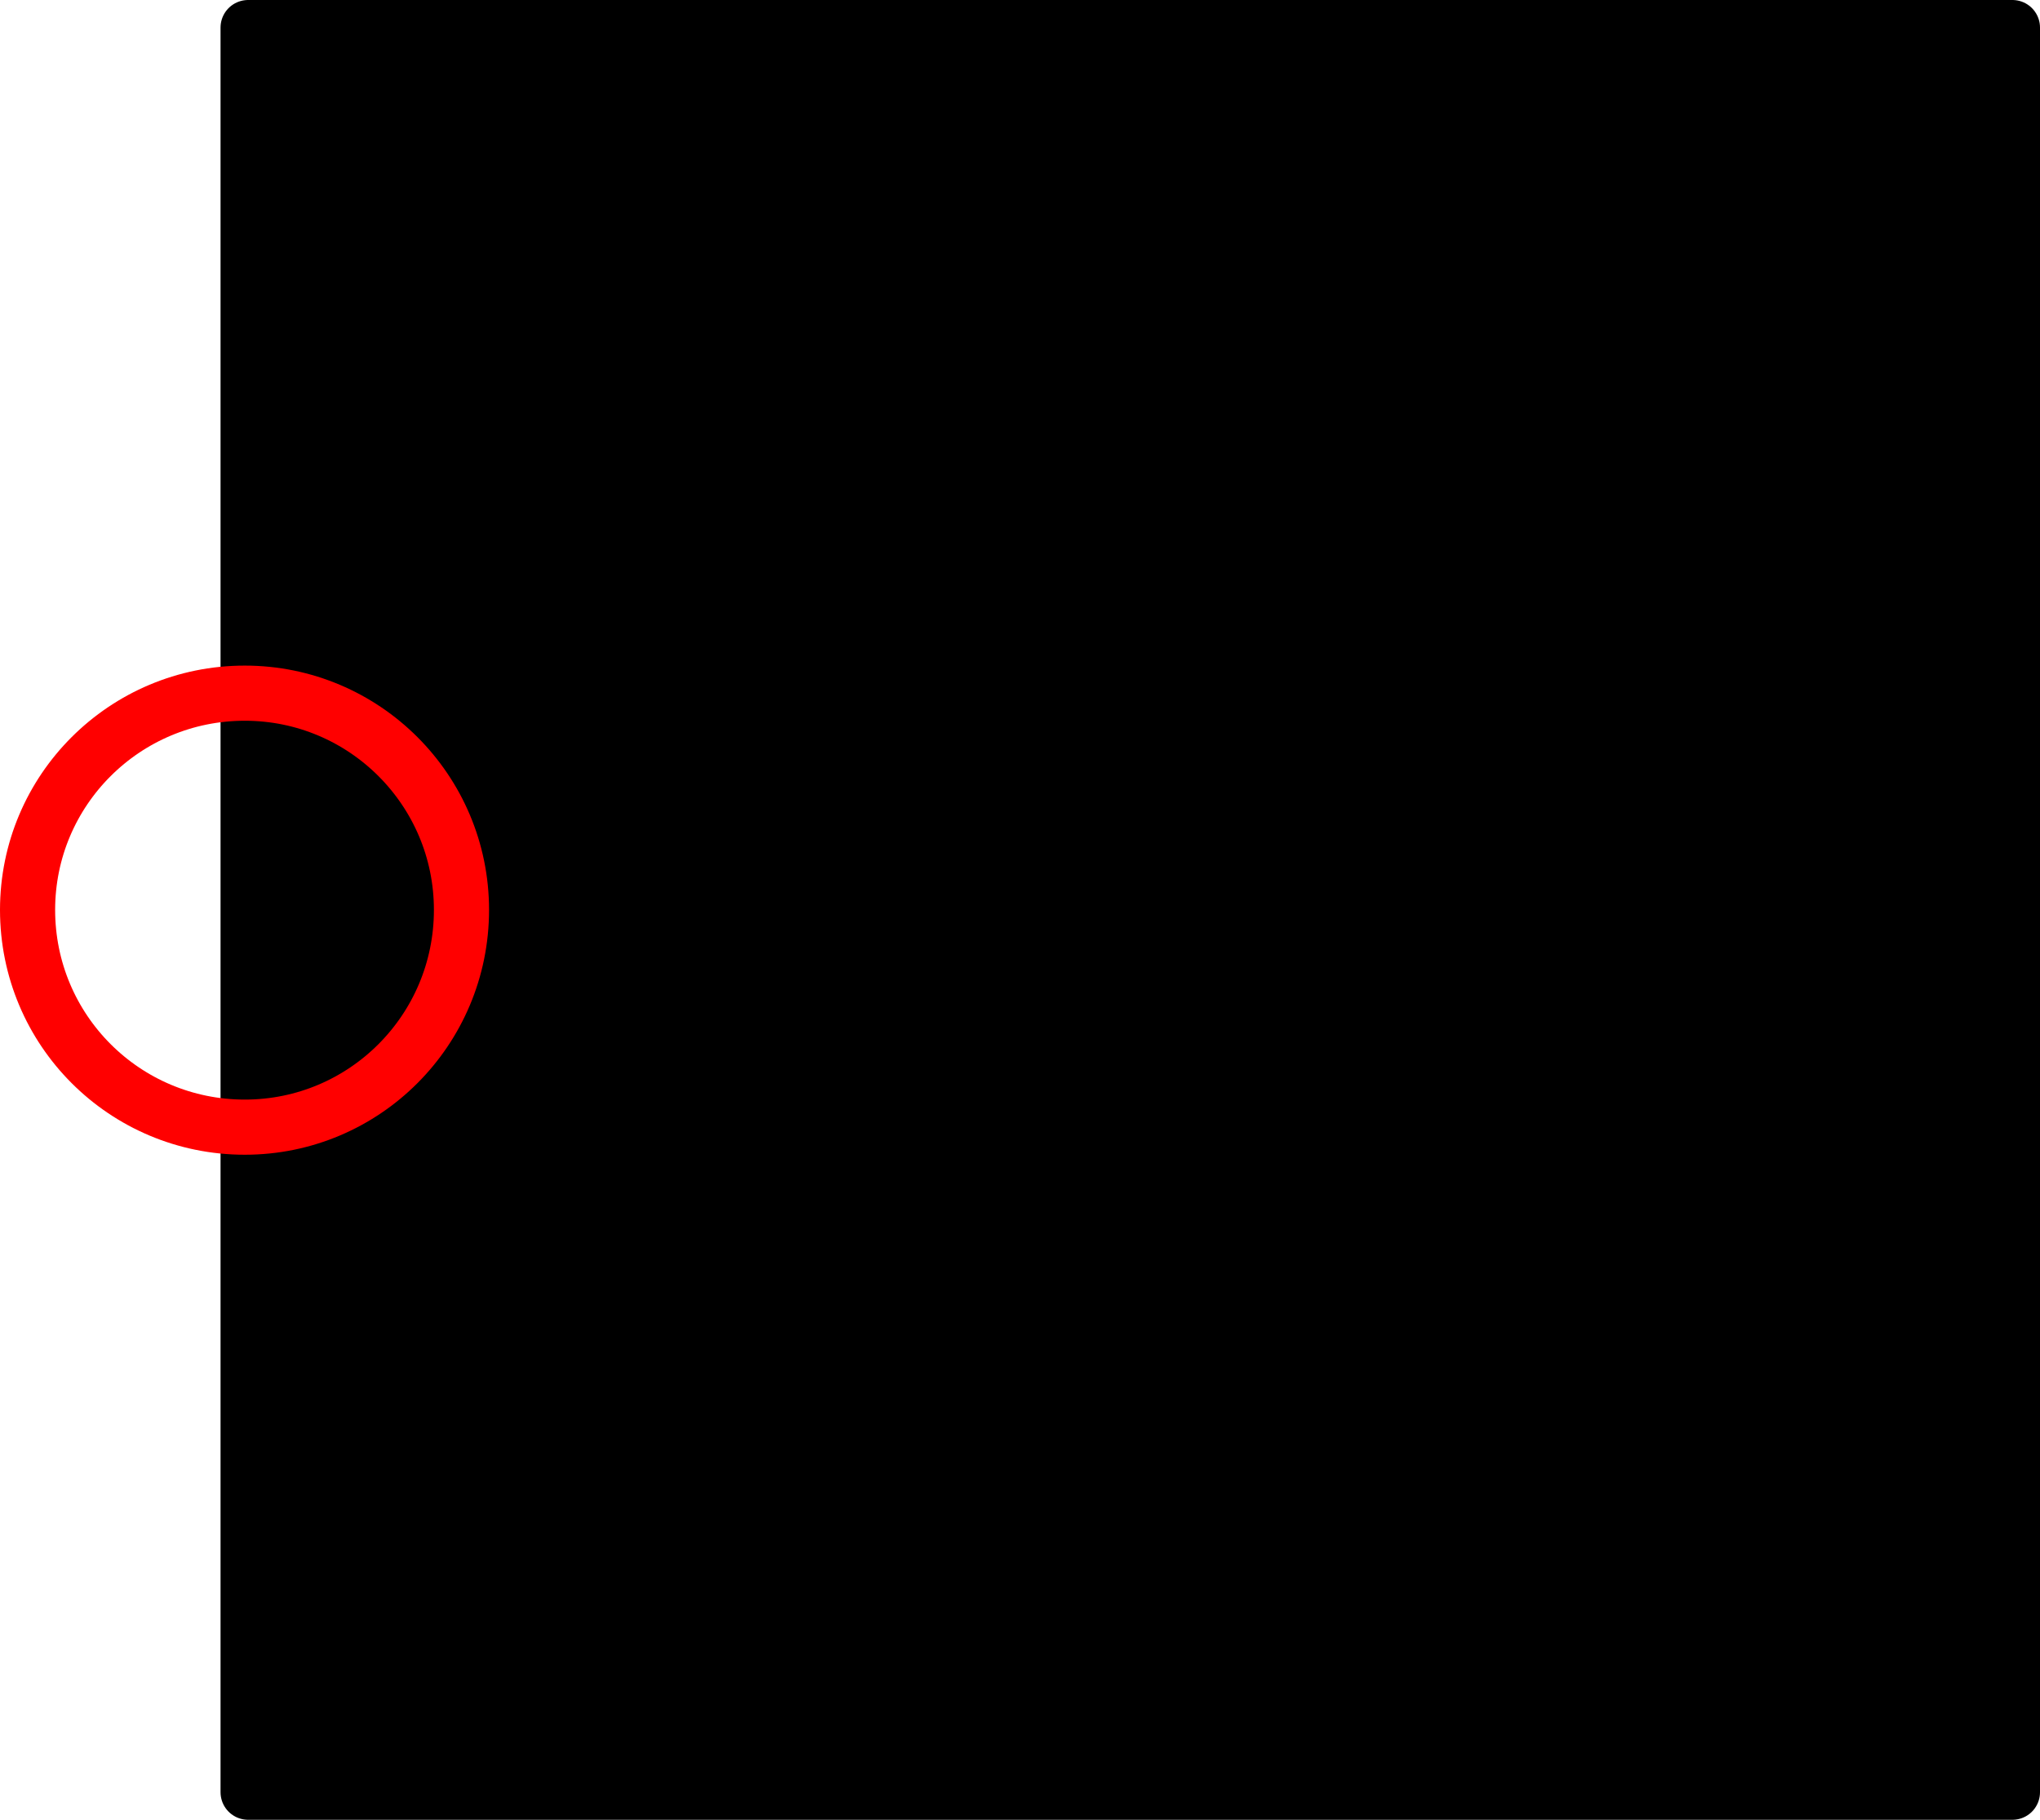
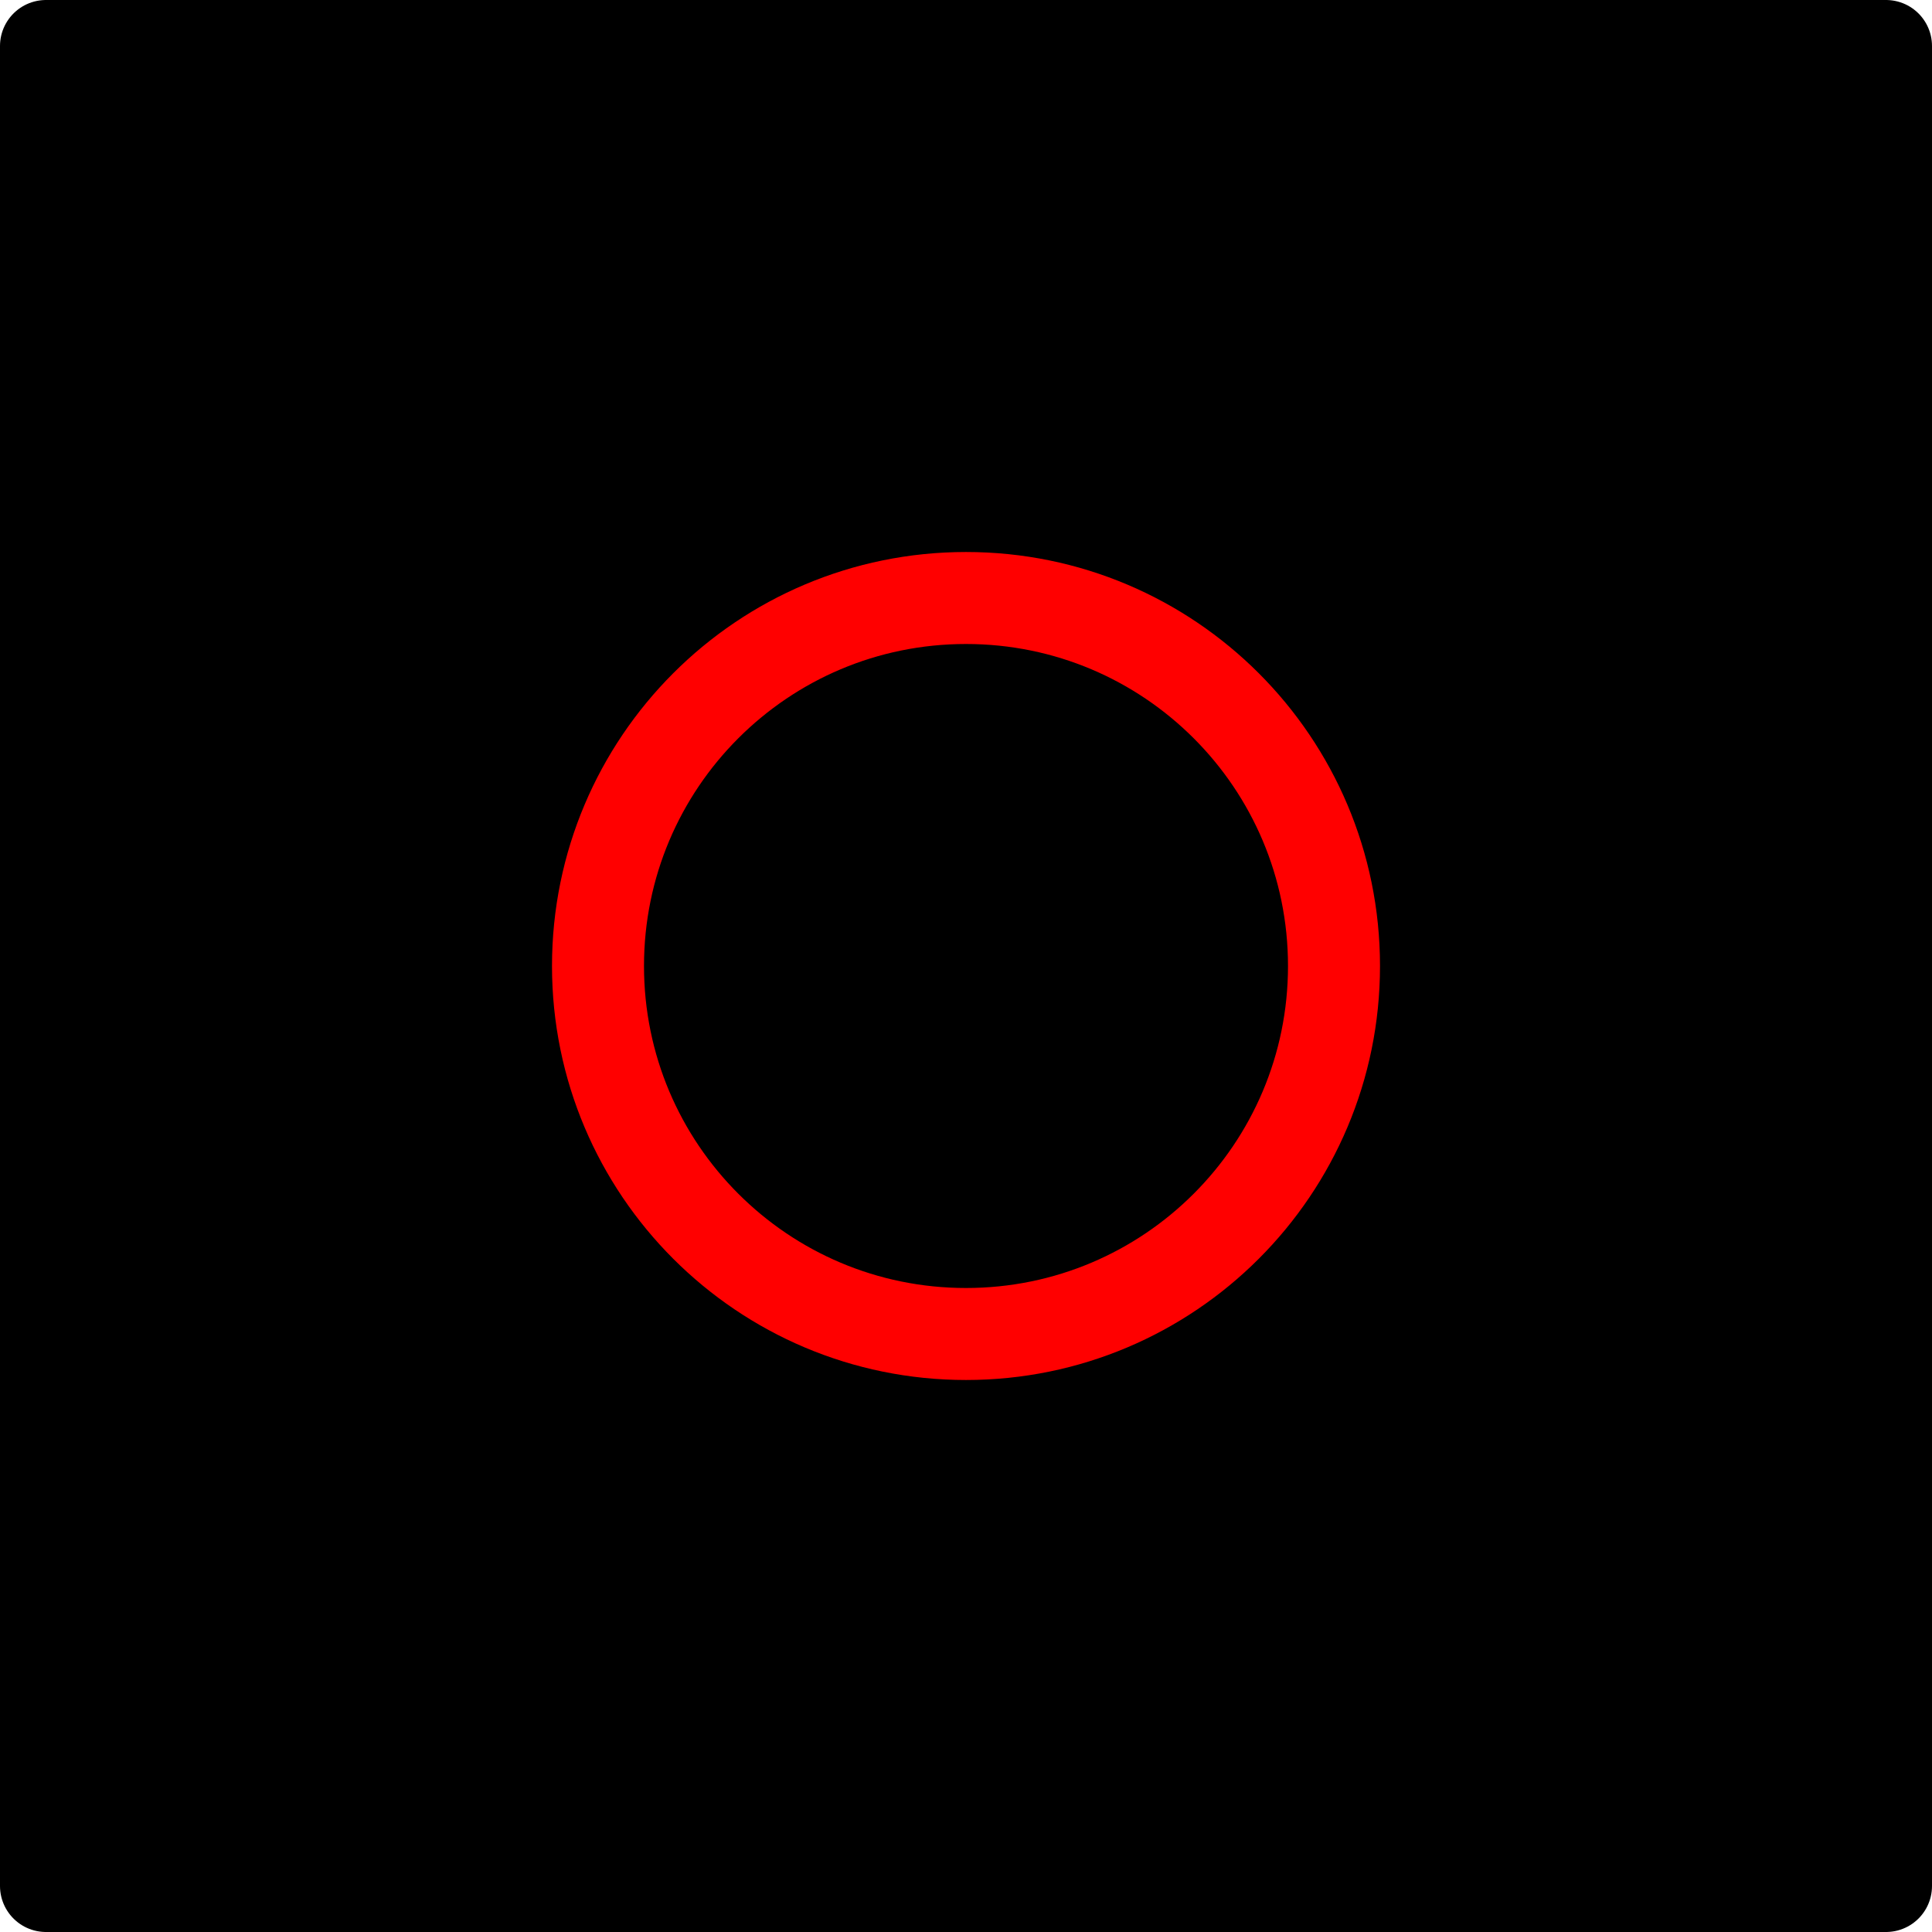
- <svg xmlns="http://www.w3.org/2000/svg" version="1.1" width="156.621mm" height="139.689mm" viewBox="-4.5 -16.5 37 33">
+ <svg xmlns="http://www.w3.org/2000/svg" version="1.1" width="88.893mm" height="88.893mm" viewBox="-10.5 -10.5 21 21">
  <defs />
  <g>
-     <g id="cell-DHMjT3LrnqadjamhgfgM-1" layer="Option1">
-       <path fill="#000000" stroke="rgb(0, 0, 0)" pointer-events="all" d="M0-16L32-16 32 16 0 16z" stroke-linecap="round" stroke-linejoin="round" />
+     <g id="cell-2spds-ZZJgX_ncO4wF2y-5" layer="Option1">
+       <path fill="#000000" stroke="rgb(0, 0, 0)" pointer-events="all" d="M-10-10L10-10 10 10-10 10z" stroke-linecap="round" stroke-linejoin="round" />
    </g>
-     <g id="cell-22vkG-h5v2N9dKBLQ-ZE-137" content="&lt;object label=&quot;origo&quot; H=&quot;2&quot; W=&quot;2&quot; UoM=&quot;mm&quot;/&gt;" data-label="origo" data-H="2" data-W="2" data-UoM="mm" layer="Origo">
-       <path d="M-4 0C-4-2.17-2.24-3.93-0.06-3.93 2.11-3.93 3.87-2.17 3.87 0 3.87 2.18 2.11 3.94-0.06 3.94-2.24 3.94-4 2.18-4 0" fill="none" stroke="#ff0000" stroke-miterlimit="10" pointer-events="all" stroke-linecap="round" stroke-linejoin="round" />
+     <g id="cell-2spds-ZZJgX_ncO4wF2y-1" content="&lt;object label=&quot;origo&quot;/&gt;" data-label="origo" layer="Origo">
+       <path d="M-4 0C-4-2.21-2.21-4 0-4 2.21-4 4-2.21 4 0 4 2.21 2.21 4 0 4-2.21 4-4 2.21-4 0" fill="none" stroke="#ff0000" stroke-miterlimit="10" pointer-events="all" stroke-linecap="round" stroke-linejoin="round" />
    </g>
  </g>
</svg>
